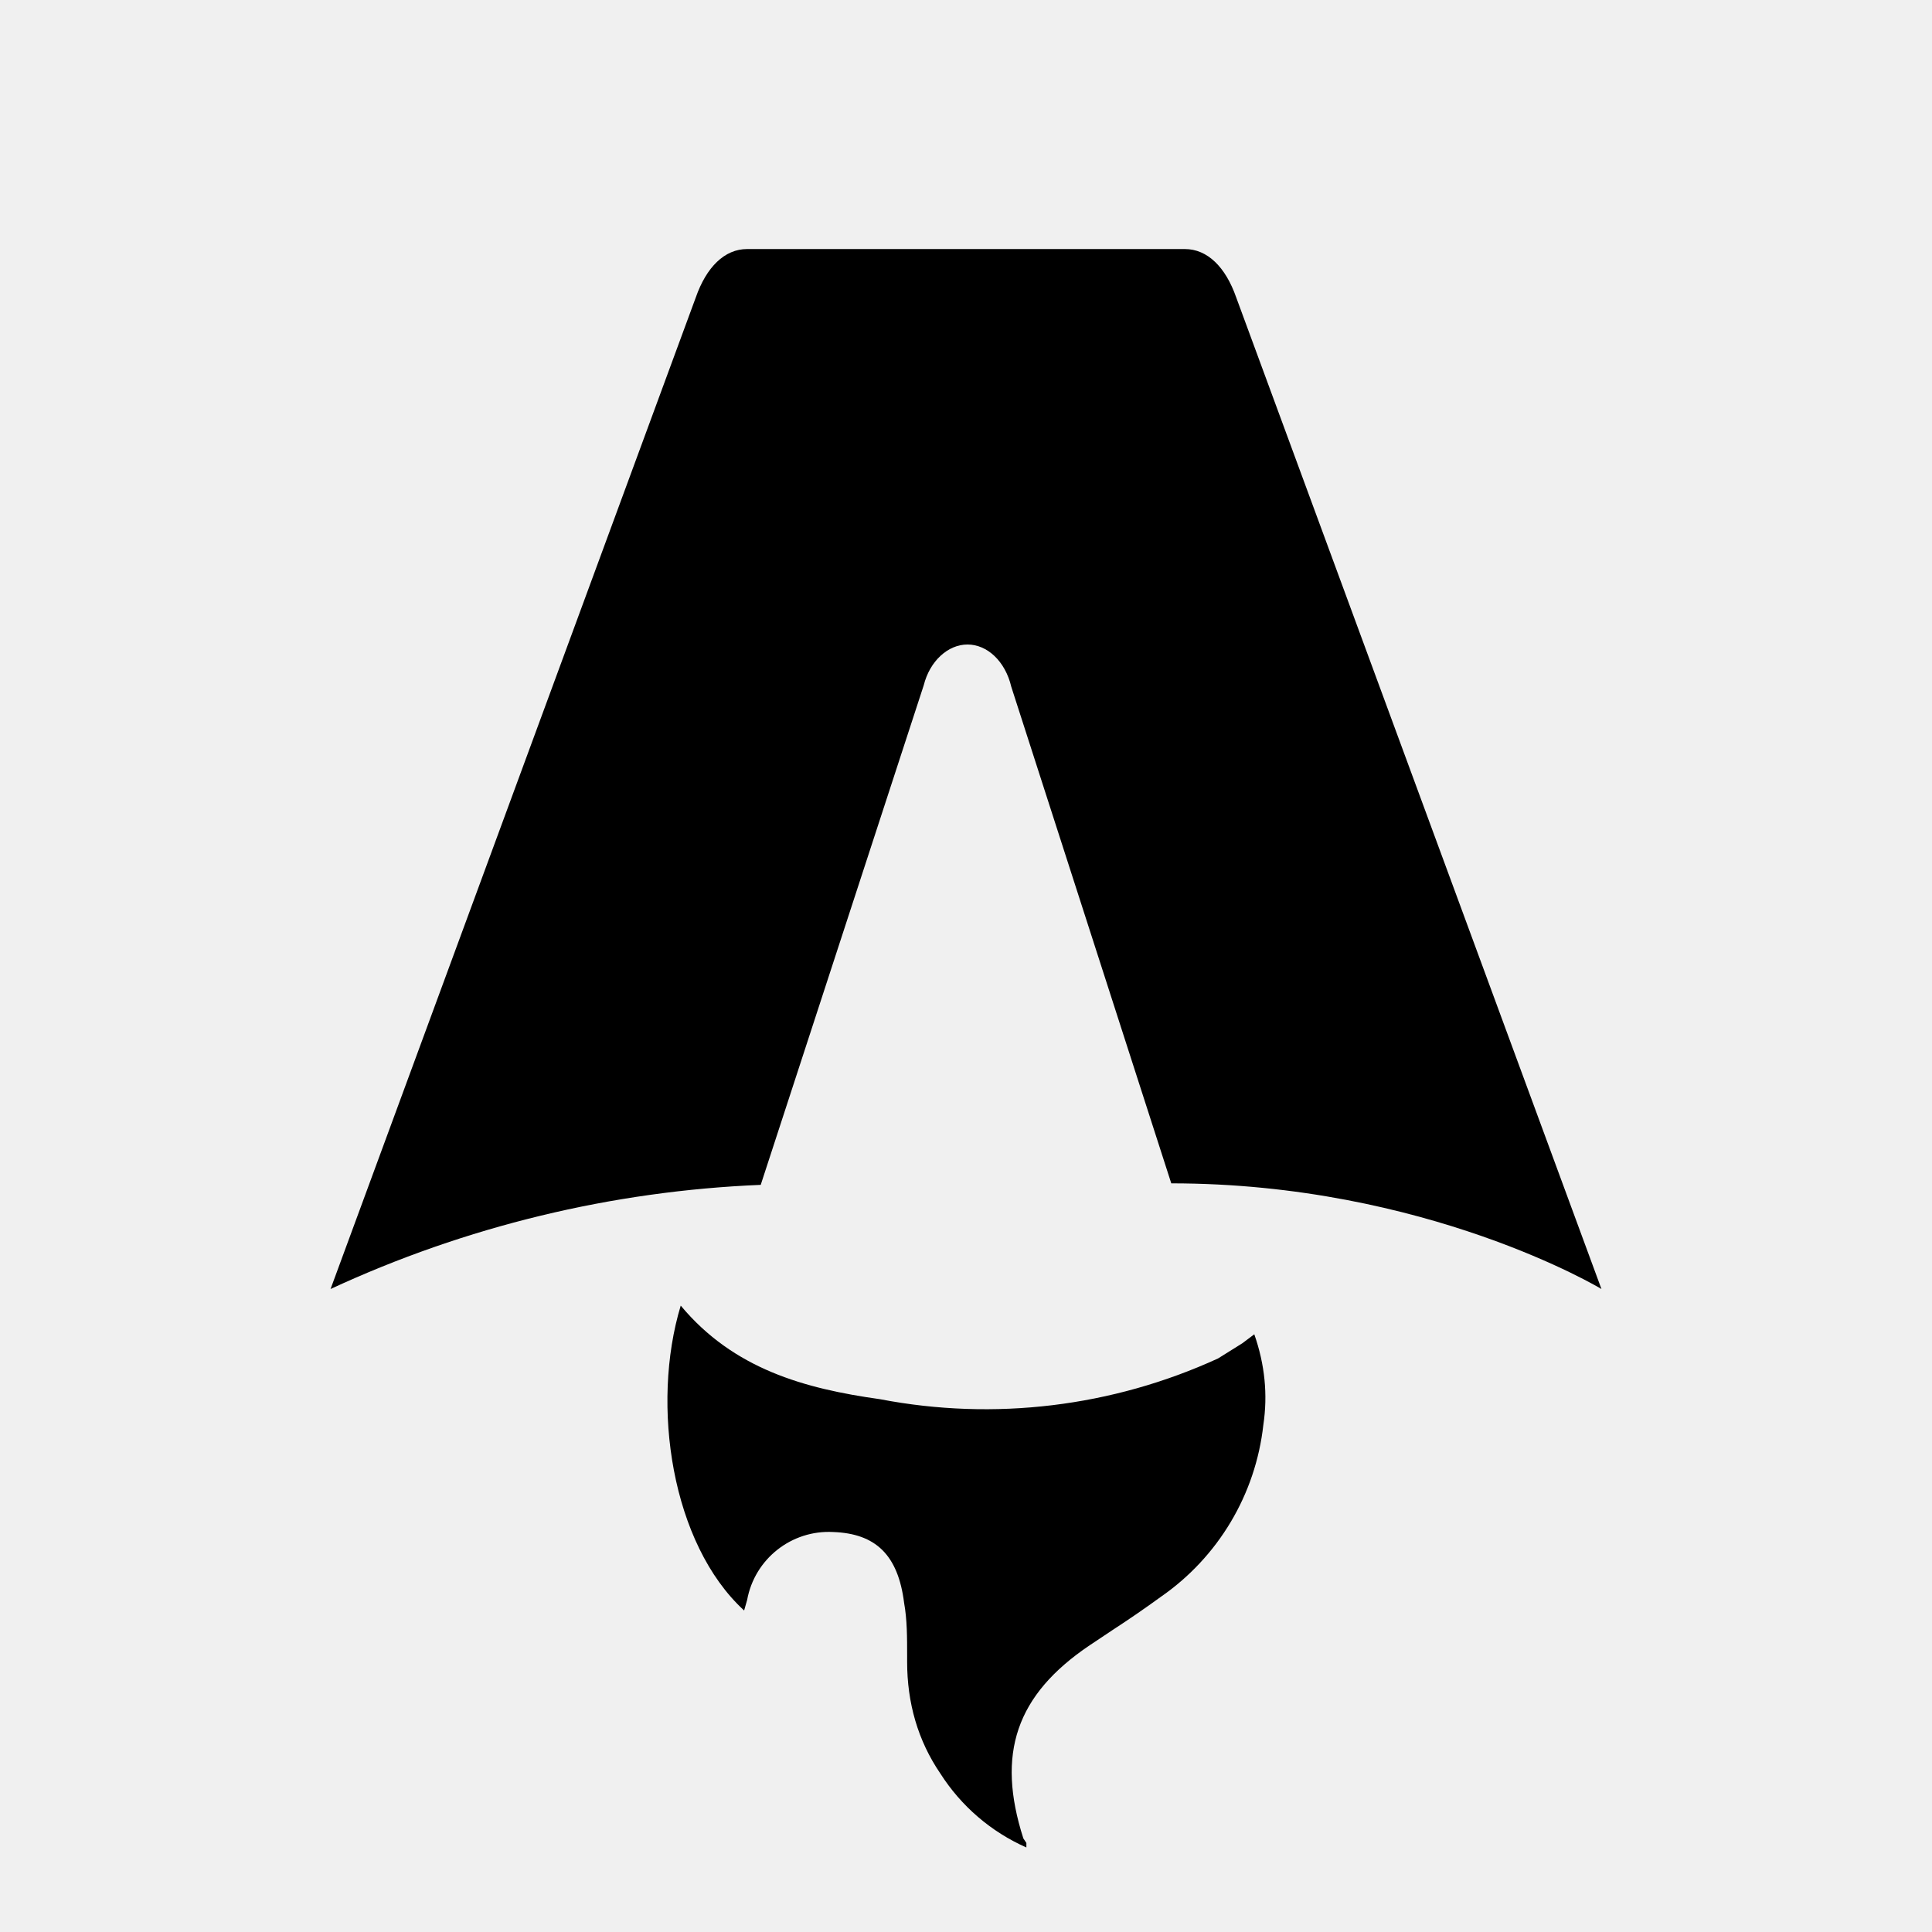
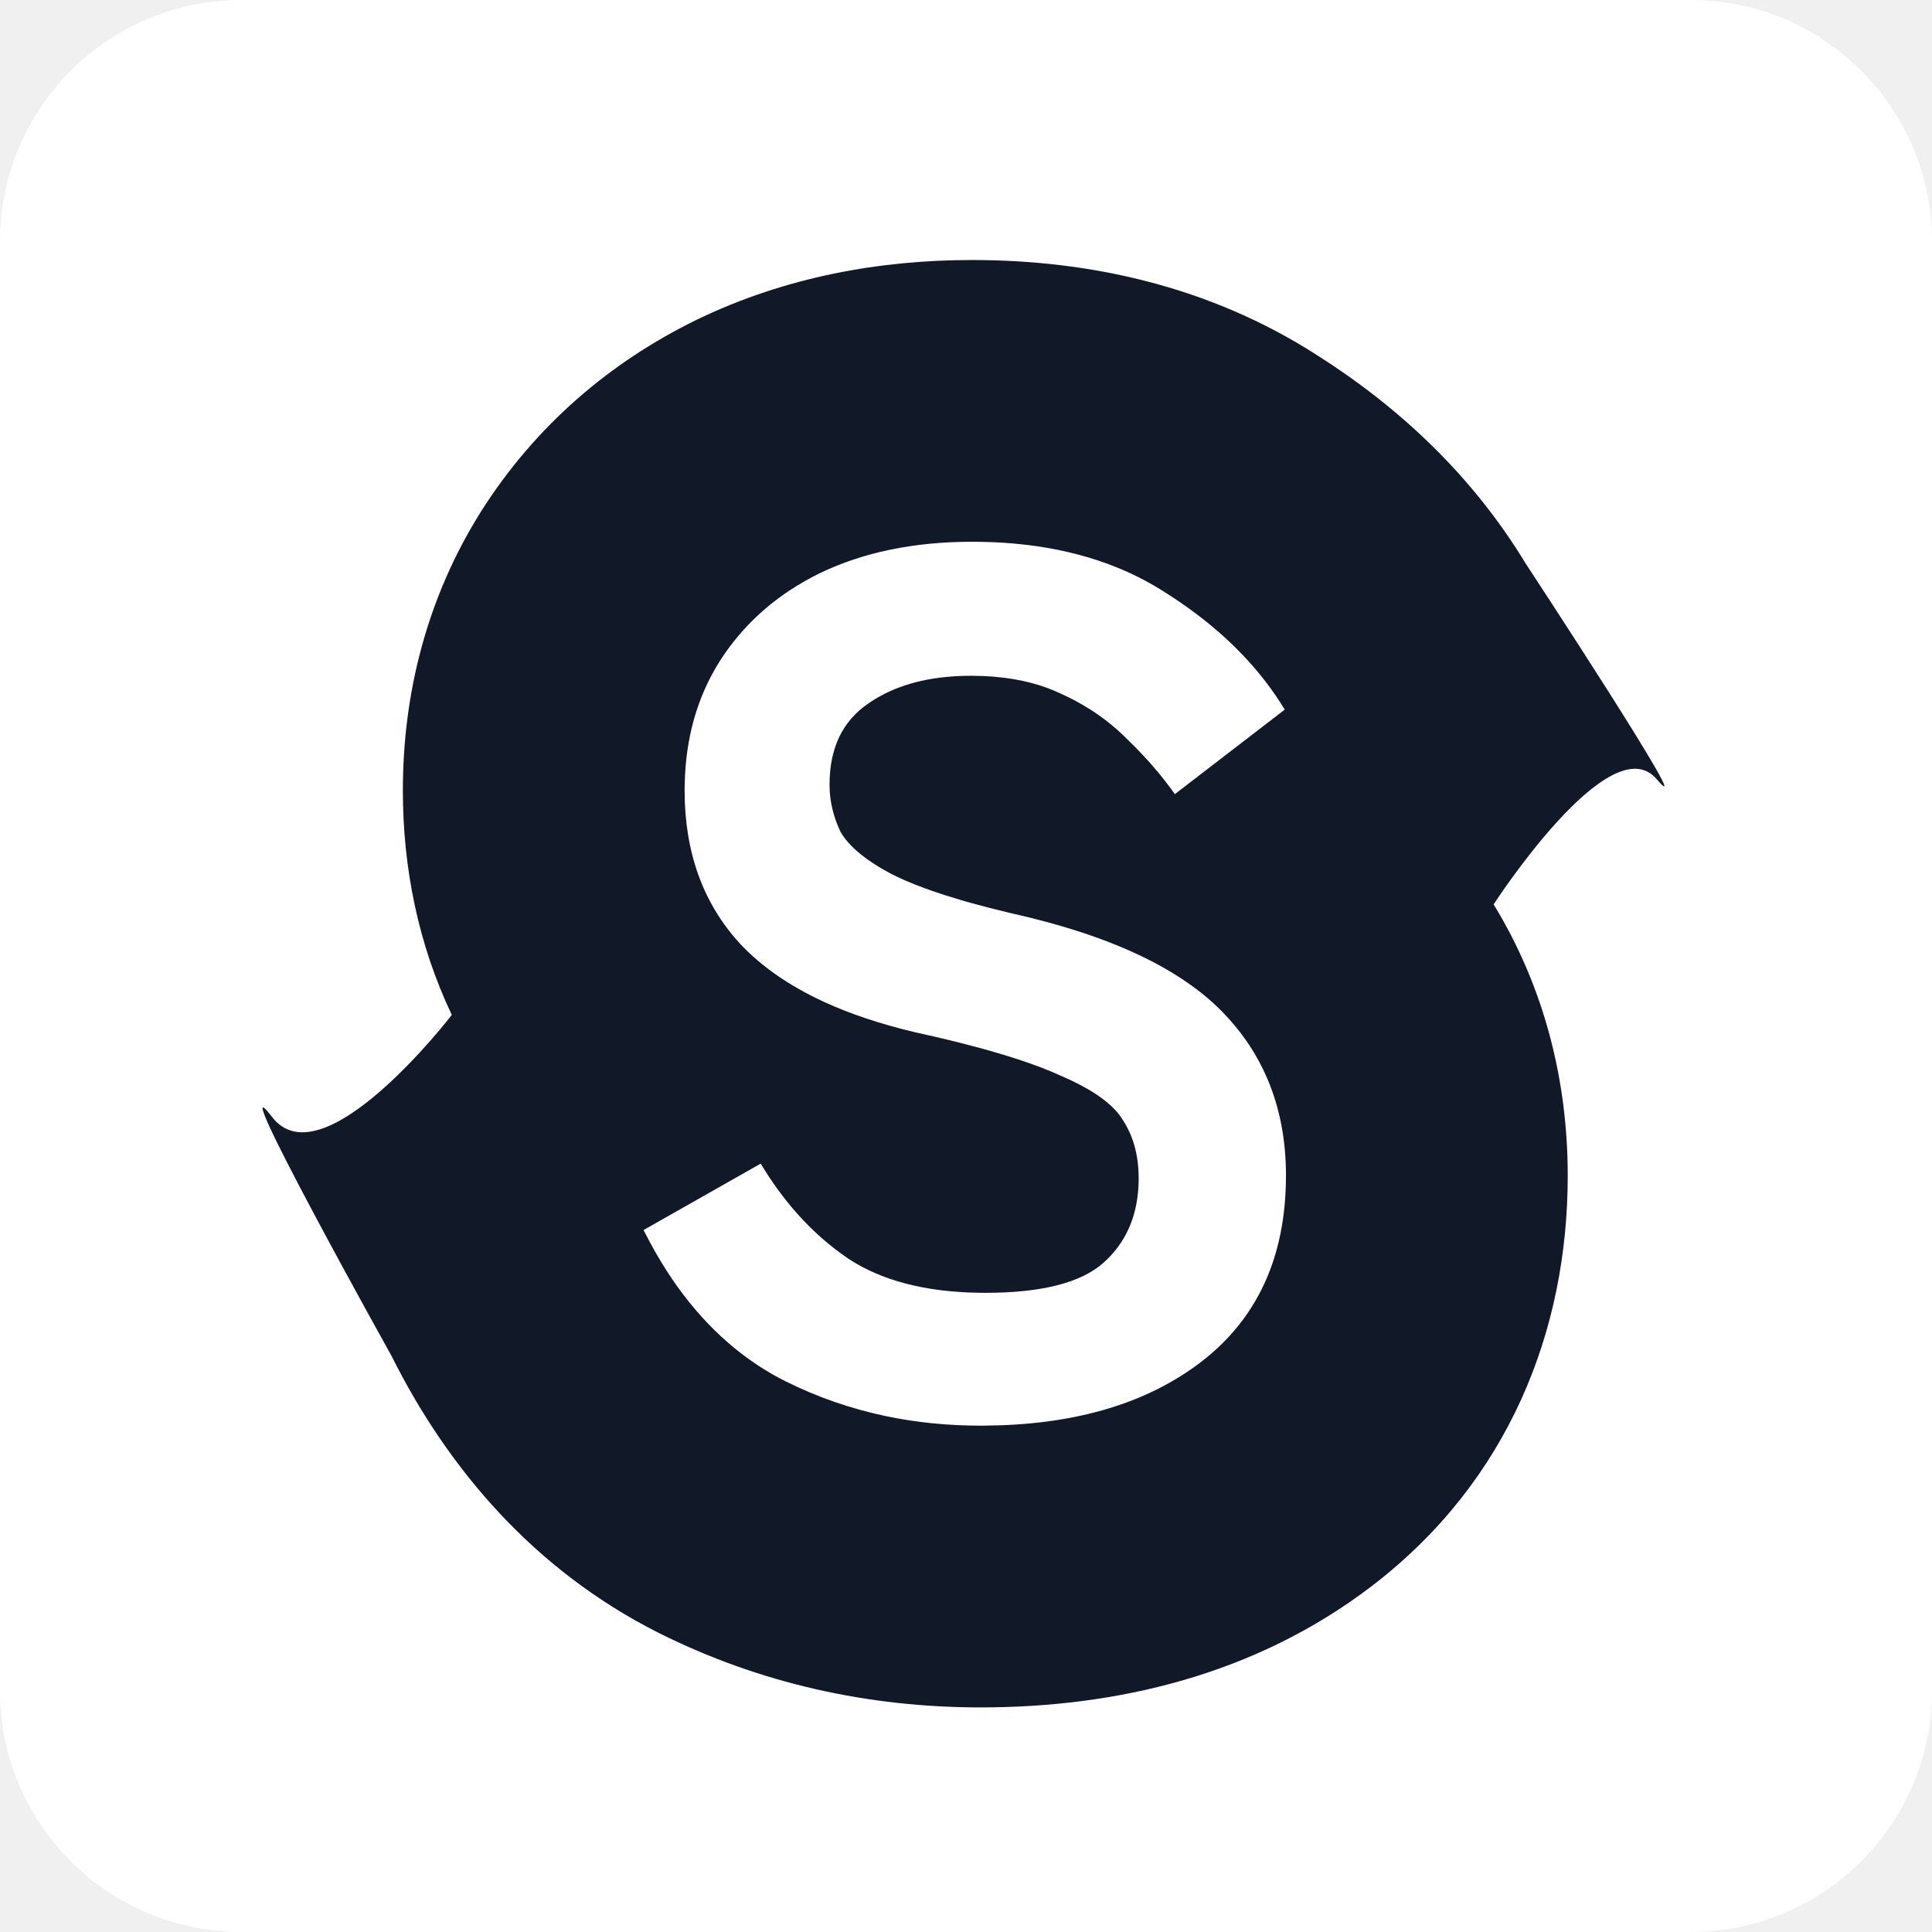
- <svg xmlns="http://www.w3.org/2000/svg" fill="none" viewBox="0 0 128 128">
-   <path d="M50.4 78.5a75.1 75.1 0 0 0-28.5 6.9l24.2-65.7c.7-2 1.9-3.2 3.4-3.2h29c1.5 0 2.7 1.2 3.4 3.2l24.2 65.7s-11.6-7-28.5-7L67 45.5c-.4-1.7-1.6-2.8-2.9-2.8-1.3 0-2.5 1.1-2.9 2.7L50.4 78.5Zm-1.1 28.2Zm-4.2-20.2c-2 6.6-.6 15.8 4.2 20.2a17.5 17.5 0 0 1 .2-.7 5.5 5.5 0 0 1 5.7-4.5c2.8.1 4.3 1.5 4.7 4.7.2 1.1.2 2.3.2 3.5v.4c0 2.7.7 5.2 2.2 7.4a13 13 0 0 0 5.7 4.9v-.3l-.2-.3c-1.8-5.6-.5-9.5 4.4-12.8l1.5-1a73 73 0 0 0 3.2-2.2 16 16 0 0 0 6.8-11.4c.3-2 .1-4-.6-6l-.8.6-1.6 1a37 37 0 0 1-22.4 2.7c-5-.7-9.7-2-13.2-6.2Z" />
-   <style>
-         path { fill: #000; }
-         @media (prefers-color-scheme: dark) {
-             path { fill: #FFF; }
-         }
-     </style>
+ <svg xmlns="http://www.w3.org/2000/svg" width="48" height="48" viewBox="0 0 48 48" fill="none">
+   <rect width="48" height="48" rx="6" fill="white" />
+   <path fill-rule="evenodd" clip-rule="evenodd" d="M16.352 40.562L16.335 40.554C13.282 39.006 11.141 36.515 9.729 33.691C9.729 33.691 5.5 26.103 6.757 27.748C8.014 29.393 11.225 25.215 11.225 25.215C10.386 23.451 10.009 21.547 10.009 19.64C10.009 17.264 10.59 14.867 11.958 12.697L11.969 12.68L11.979 12.664C13.311 10.577 15.145 9.006 17.287 7.955L17.31 7.944L17.333 7.933C19.532 6.874 21.867 6.46 24.149 6.46C27.077 6.46 30.057 7.113 32.714 8.819C34.761 10.115 36.578 11.814 37.903 13.997C37.903 13.997 42.313 20.712 41.157 19.356C40 18 37.109 22.469 37.109 22.469C38.359 24.514 38.95 26.828 38.95 29.21C38.95 33.056 37.484 36.781 34.125 39.372L34.119 39.377L34.114 39.381C31.178 41.636 27.702 42.42 24.36 42.42C21.584 42.42 18.883 41.828 16.369 40.571L16.352 40.562ZM16.027 30.634C16.195 30.965 16.374 31.277 16.563 31.572C17.281 32.688 18.149 33.541 19.167 34.13C19.183 34.139 19.2 34.148 19.216 34.158C19.309 34.211 19.404 34.261 19.5 34.31C20.3 34.71 21.141 35.002 22.023 35.186C22.772 35.342 23.551 35.42 24.36 35.42C24.4 35.42 24.44 35.42 24.48 35.419C26.628 35.402 28.371 34.907 29.709 33.935C29.711 33.933 29.713 33.932 29.715 33.931C29.76 33.898 29.805 33.864 29.849 33.83C31.235 32.761 31.935 31.241 31.949 29.27C31.95 29.25 31.95 29.23 31.95 29.21C31.95 28.323 31.795 27.519 31.485 26.796C31.359 26.501 31.207 26.22 31.029 25.952C31.005 25.916 30.98 25.88 30.955 25.844C30.78 25.594 30.581 25.356 30.36 25.13C29.741 24.5 28.894 23.961 27.819 23.515C27.786 23.501 27.753 23.488 27.719 23.474C27.193 23.261 26.614 23.07 25.981 22.9C25.734 22.833 25.479 22.77 25.215 22.71C25.2 22.707 25.185 22.703 25.169 22.7C25.165 22.699 25.161 22.698 25.156 22.697C25.117 22.688 25.078 22.678 25.04 22.669C24.712 22.591 24.405 22.511 24.119 22.432C24.11 22.429 24.102 22.427 24.093 22.424C24.073 22.419 24.055 22.413 24.036 22.408C24.008 22.4 23.981 22.393 23.955 22.385C23.933 22.378 23.911 22.372 23.889 22.366C23.759 22.328 23.634 22.29 23.513 22.251C23.494 22.245 23.476 22.239 23.457 22.234C23.279 22.176 23.11 22.118 22.953 22.06C22.64 21.945 22.369 21.828 22.14 21.71C21.678 21.465 21.331 21.214 21.098 20.958C21.089 20.949 21.08 20.939 21.072 20.929C20.994 20.84 20.93 20.75 20.88 20.66C20.758 20.404 20.678 20.143 20.638 19.877C20.626 19.799 20.618 19.719 20.614 19.64C20.611 19.59 20.61 19.54 20.61 19.49C20.61 19.044 20.688 18.655 20.845 18.323C20.848 18.317 20.85 18.311 20.853 18.305C21.013 17.973 21.252 17.698 21.57 17.48C21.658 17.418 21.75 17.36 21.846 17.307C21.854 17.303 21.861 17.299 21.868 17.295C22.48 16.958 23.23 16.79 24.119 16.79C24.13 16.79 24.14 16.79 24.149 16.79C24.326 16.791 24.497 16.797 24.664 16.81C24.689 16.812 24.714 16.814 24.739 16.817C25.357 16.872 25.901 17.013 26.369 17.24C26.378 17.244 26.387 17.248 26.395 17.252C26.412 17.259 26.429 17.267 26.446 17.275C26.54 17.319 26.632 17.365 26.723 17.414C26.844 17.479 26.962 17.547 27.076 17.62C27.087 17.626 27.097 17.633 27.108 17.64C27.128 17.653 27.149 17.667 27.17 17.68C27.191 17.695 27.212 17.709 27.233 17.723C27.506 17.909 27.758 18.118 27.989 18.35C28.271 18.619 28.53 18.896 28.767 19.181C28.834 19.261 28.9 19.343 28.963 19.425C29.041 19.526 29.117 19.627 29.189 19.73L31.919 17.63C31.629 17.152 31.283 16.701 30.88 16.278C30.748 16.14 30.611 16.005 30.467 15.872C30.448 15.855 30.429 15.837 30.41 15.82C29.976 15.427 29.49 15.061 28.95 14.72C28.609 14.5 28.248 14.309 27.866 14.146C27.838 14.135 27.811 14.123 27.782 14.111C27.151 13.852 26.465 13.67 25.723 13.565C25.223 13.495 24.699 13.46 24.149 13.46C24.14 13.46 24.13 13.46 24.119 13.46C22.692 13.464 21.442 13.724 20.369 14.24C20.11 14.367 19.863 14.508 19.631 14.661C19.625 14.665 19.619 14.668 19.613 14.672C18.906 15.141 18.328 15.727 17.88 16.43C17.323 17.312 17.034 18.332 17.011 19.49C17.01 19.54 17.009 19.59 17.009 19.64C17.009 20.407 17.124 21.107 17.352 21.741C17.413 21.909 17.482 22.073 17.559 22.233C17.594 22.304 17.63 22.375 17.668 22.444C17.864 22.805 18.105 23.141 18.39 23.45C18.919 24.013 19.607 24.491 20.454 24.883C20.468 24.889 20.481 24.895 20.495 24.902C21.142 25.197 21.88 25.443 22.709 25.64C22.894 25.68 23.074 25.721 23.248 25.762C23.47 25.814 23.683 25.865 23.887 25.917C24.058 25.961 24.223 26.004 24.382 26.047C24.393 26.05 24.404 26.053 24.414 26.056C24.436 26.062 24.458 26.068 24.479 26.074C24.514 26.084 24.547 26.093 24.581 26.103C24.828 26.173 25.059 26.243 25.274 26.313C25.69 26.449 26.046 26.584 26.34 26.72C27.026 27.012 27.506 27.326 27.78 27.661C27.826 27.717 27.865 27.773 27.899 27.83C28.15 28.216 28.28 28.676 28.289 29.21C28.289 29.224 28.289 29.239 28.29 29.254C28.29 29.259 28.29 29.265 28.29 29.27C28.29 29.983 28.099 30.578 27.718 31.055C27.716 31.057 27.715 31.059 27.713 31.061C27.625 31.17 27.527 31.273 27.419 31.37C26.86 31.87 25.88 32.12 24.48 32.12C24.439 32.12 24.399 32.12 24.36 32.119C24.254 32.118 24.151 32.115 24.048 32.111C23.984 32.108 23.92 32.104 23.856 32.1C23.213 32.059 22.635 31.95 22.12 31.775C21.875 31.691 21.644 31.593 21.428 31.479C21.397 31.462 21.367 31.446 21.337 31.429C21.252 31.382 21.17 31.332 21.09 31.28C21.076 31.271 21.063 31.262 21.049 31.253C21.044 31.249 21.039 31.245 21.034 31.242C20.241 30.695 19.56 29.968 18.991 29.059C18.96 29.01 18.93 28.96 18.899 28.91L15.989 30.56C16.002 30.585 16.014 30.609 16.027 30.634Z" fill="#111827" />
</svg>
